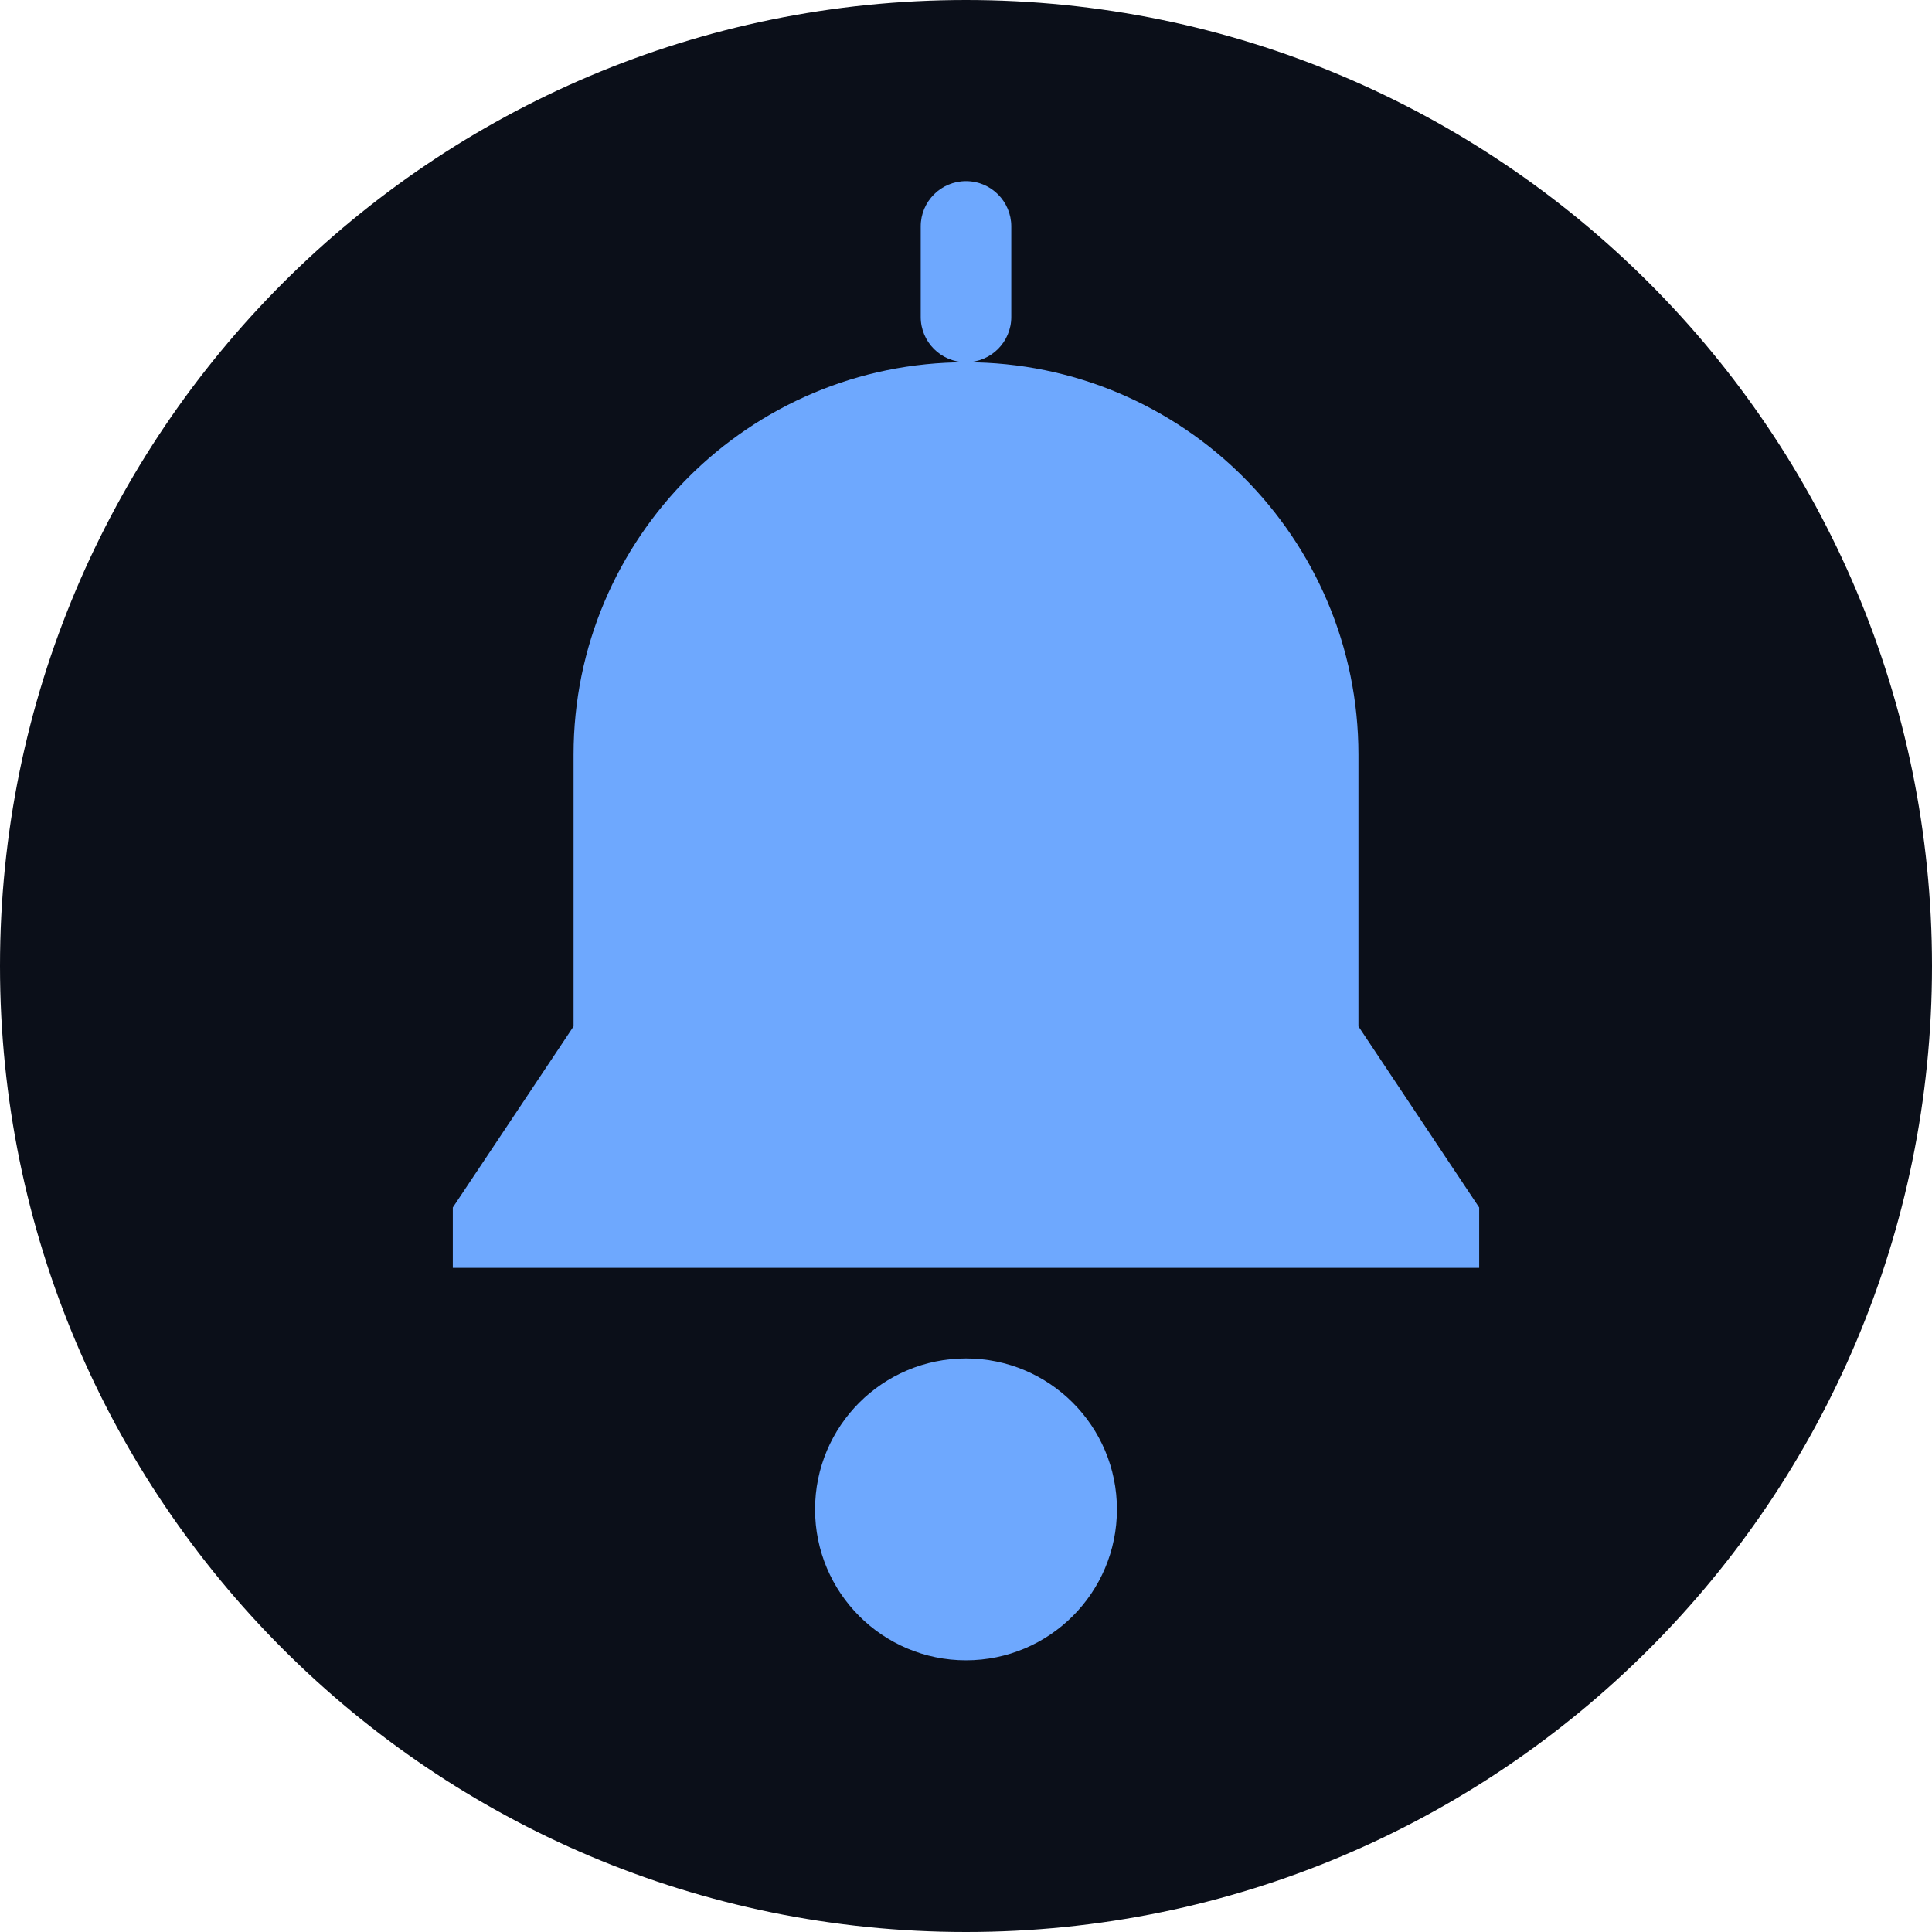
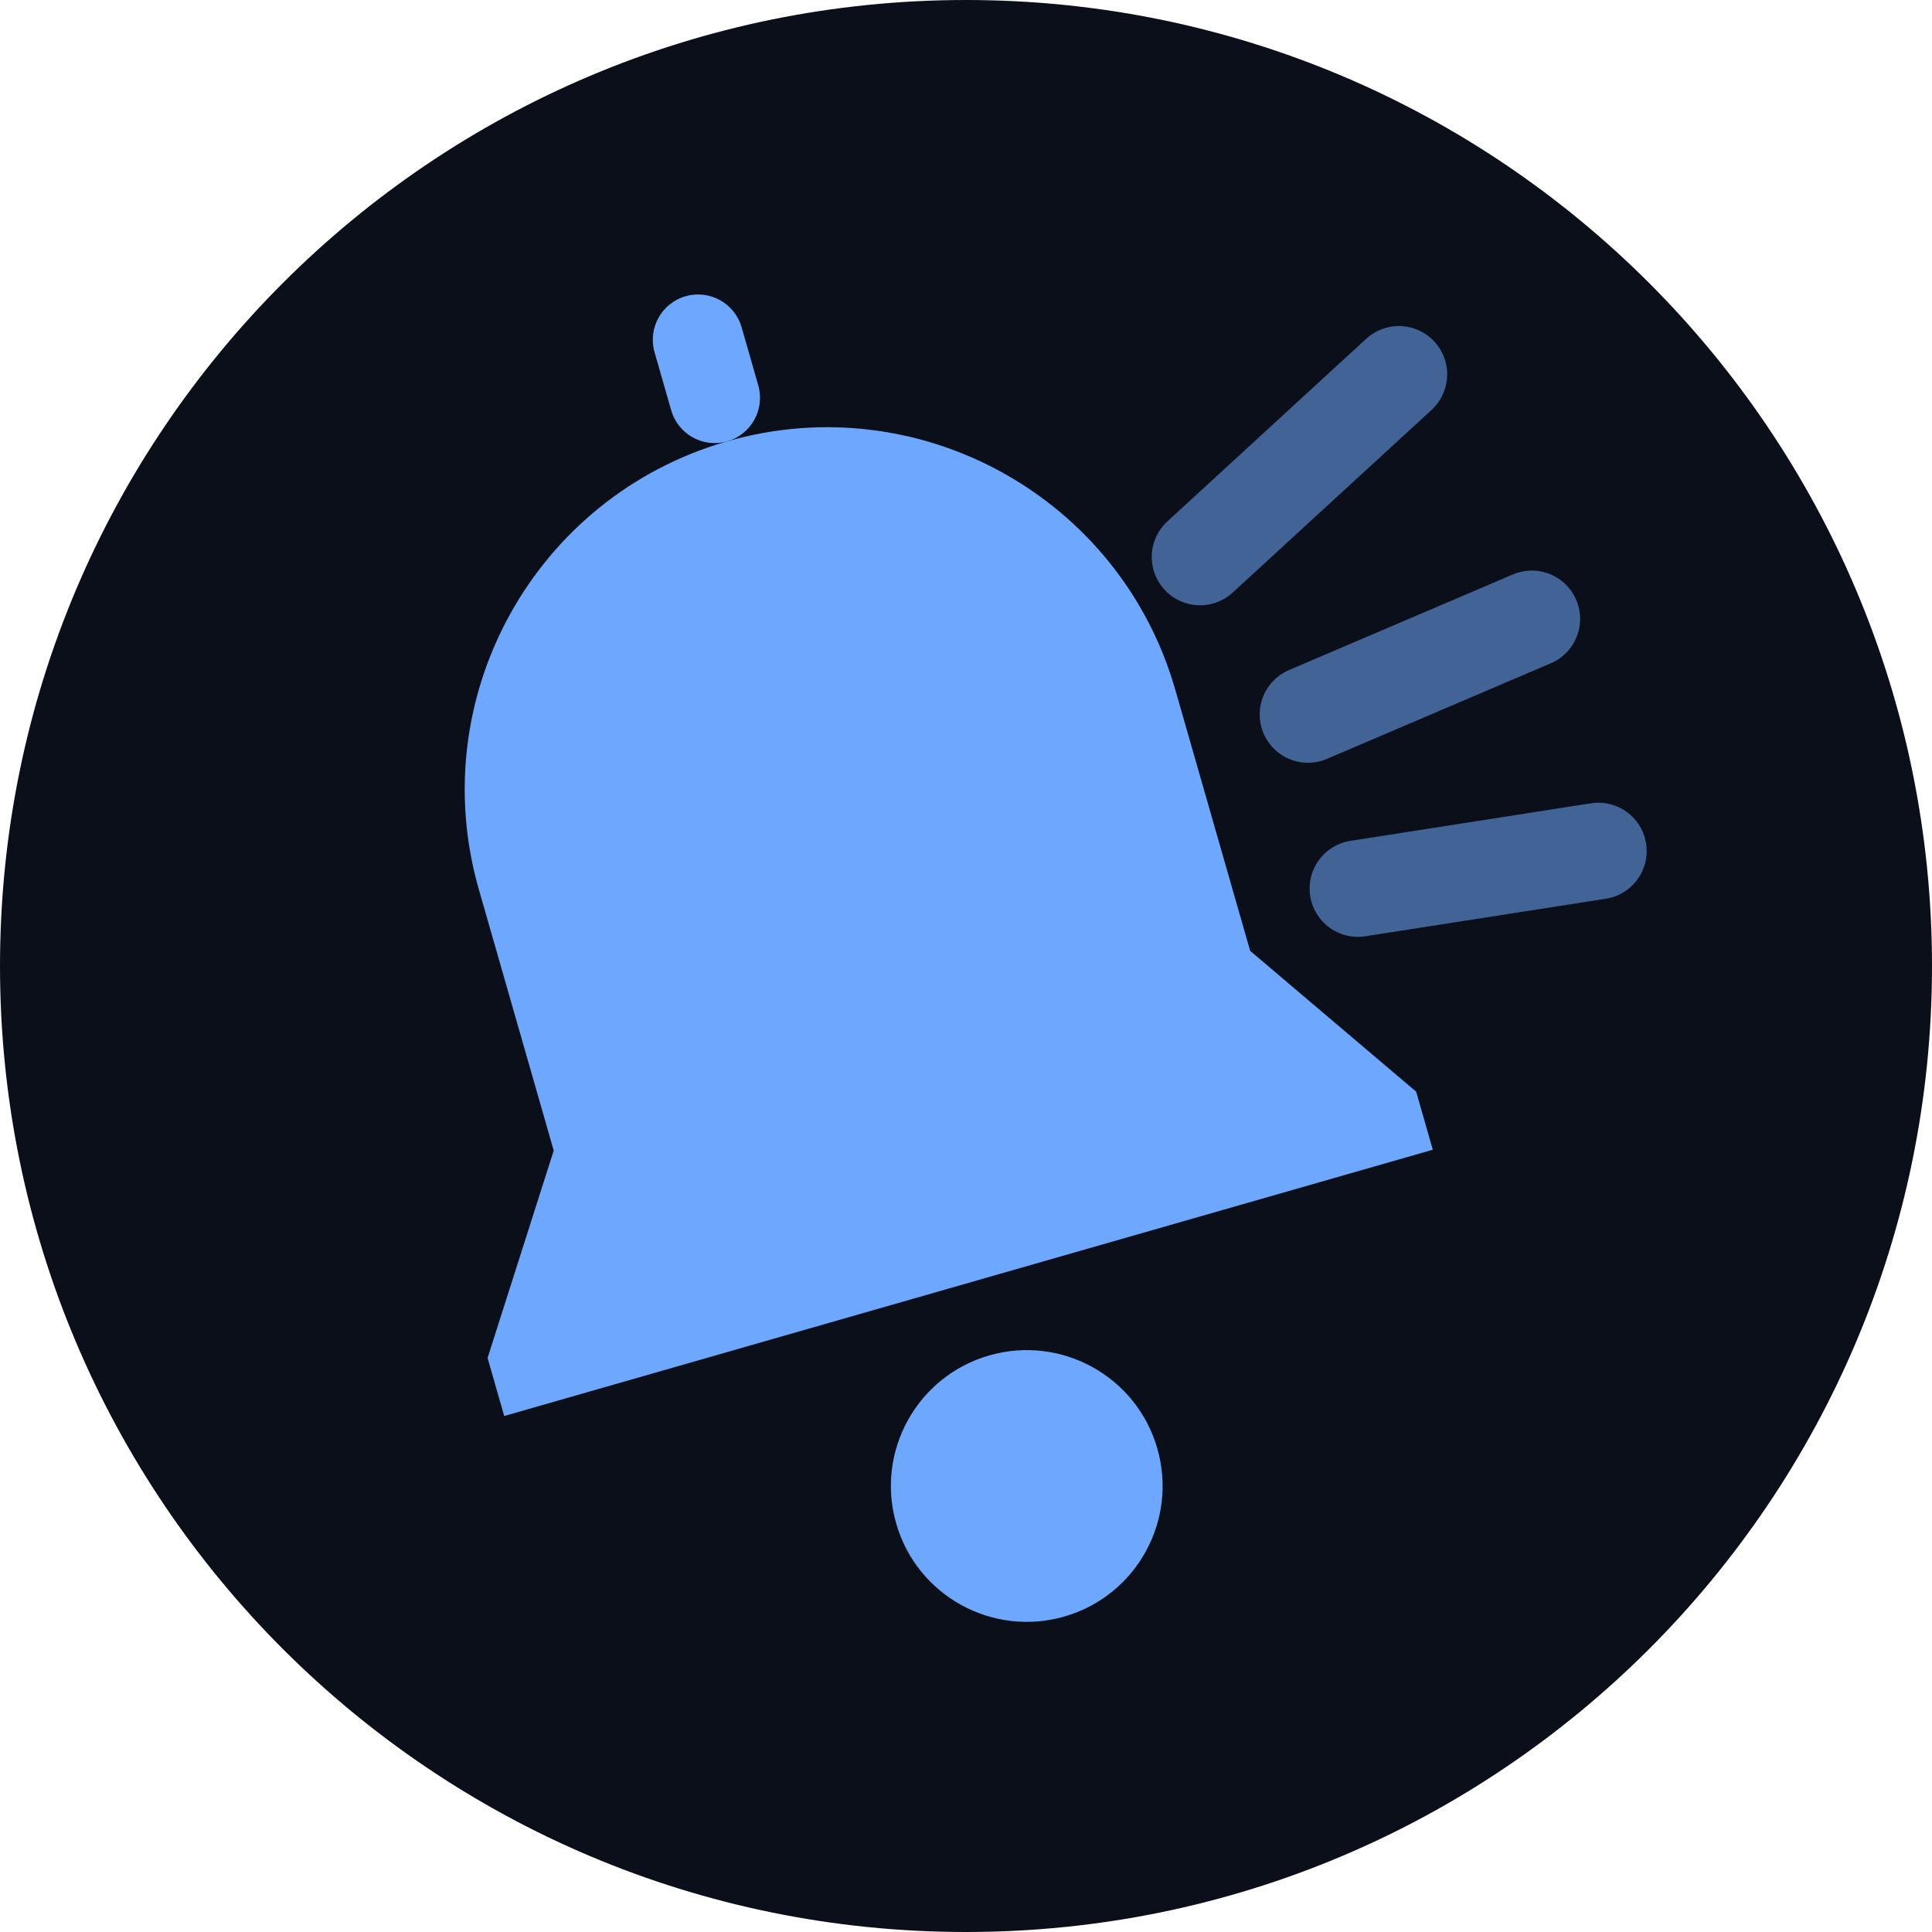
<svg xmlns="http://www.w3.org/2000/svg" viewBox="0 0 64 64" width="64" height="64">
  <circle cx="32" cy="32" r="32" fill="#0b0f19" />
-   <path d="M32 12a13 13 0 0 0-13 13v9l-4 6v2h34v-2l-4-6v-9a13 13 0 0 0-13-13z" fill="#6ea8fe" />
-   <circle cx="32" cy="50" r="5" fill="#6ea8fe" />
-   <rect x="30.5" y="6" width="3" height="6" rx="1.5" fill="#6ea8fe" />
+   <g transform="translate(-3.5 0) rotate(-16 32 30)">
+     <g fill="none" stroke="#6ea8fe" stroke-width="3.2" stroke-linecap="round" opacity="0.55">
+       <line x1="46" y1="22" x2="54" y2="18" />
+       <line x1="48" y1="28" x2="56" y2="27" />
+       <line x1="48" y1="34" x2="56" y2="35" />
+     </g>
+     <path d="M32 14a12 12 0 0 0-12 12v9l-4 6v2h32v-2l-4-6v-9a12 12 0 0 0-12-12z" fill="#6ea8fe" />
+     <rect x="30.5" y="9" width="3" height="5" rx="1.5" fill="#6ea8fe" />
+     <circle cx="32" cy="50" r="4.5" fill="#6ea8fe" />
+   </g>
</svg>
